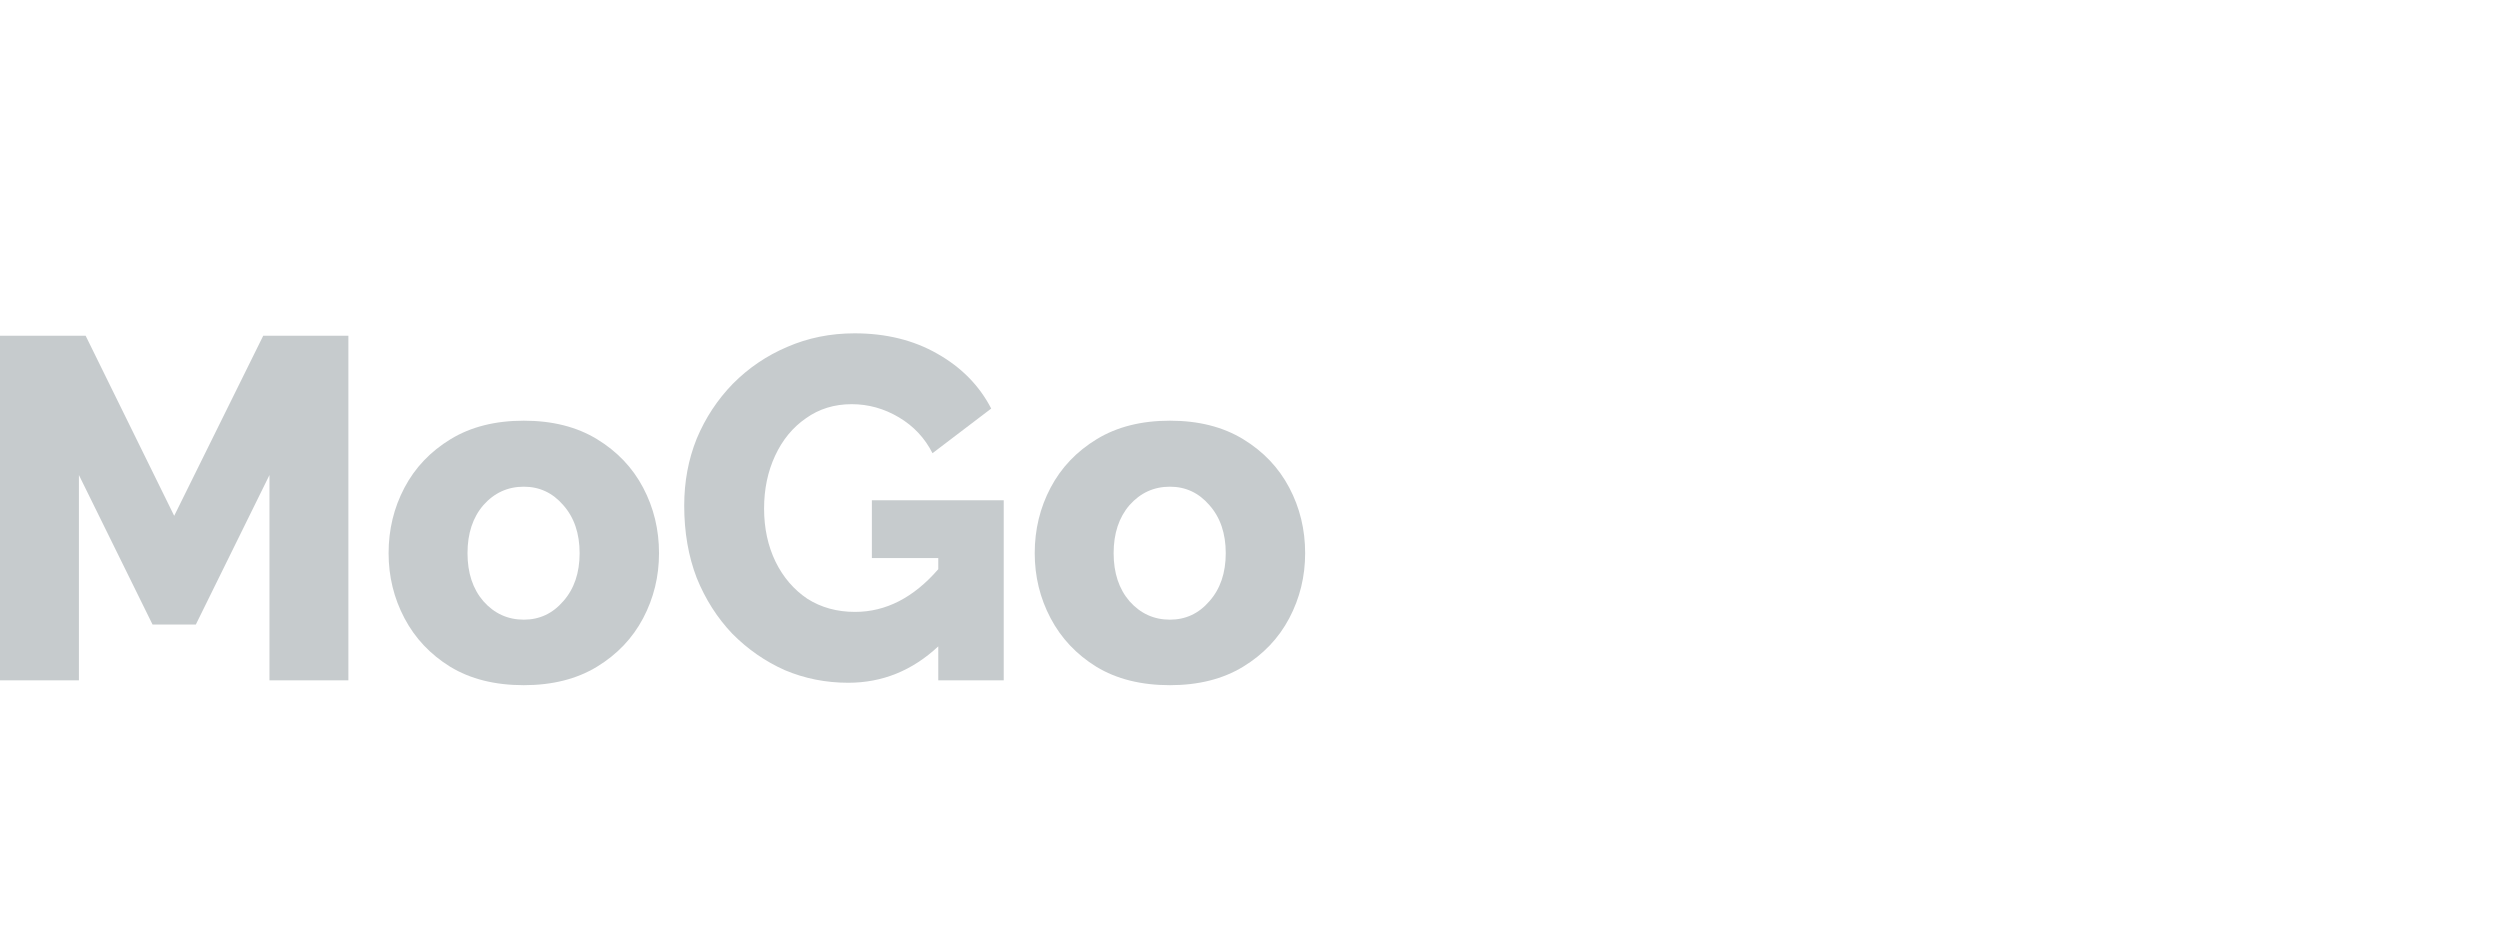
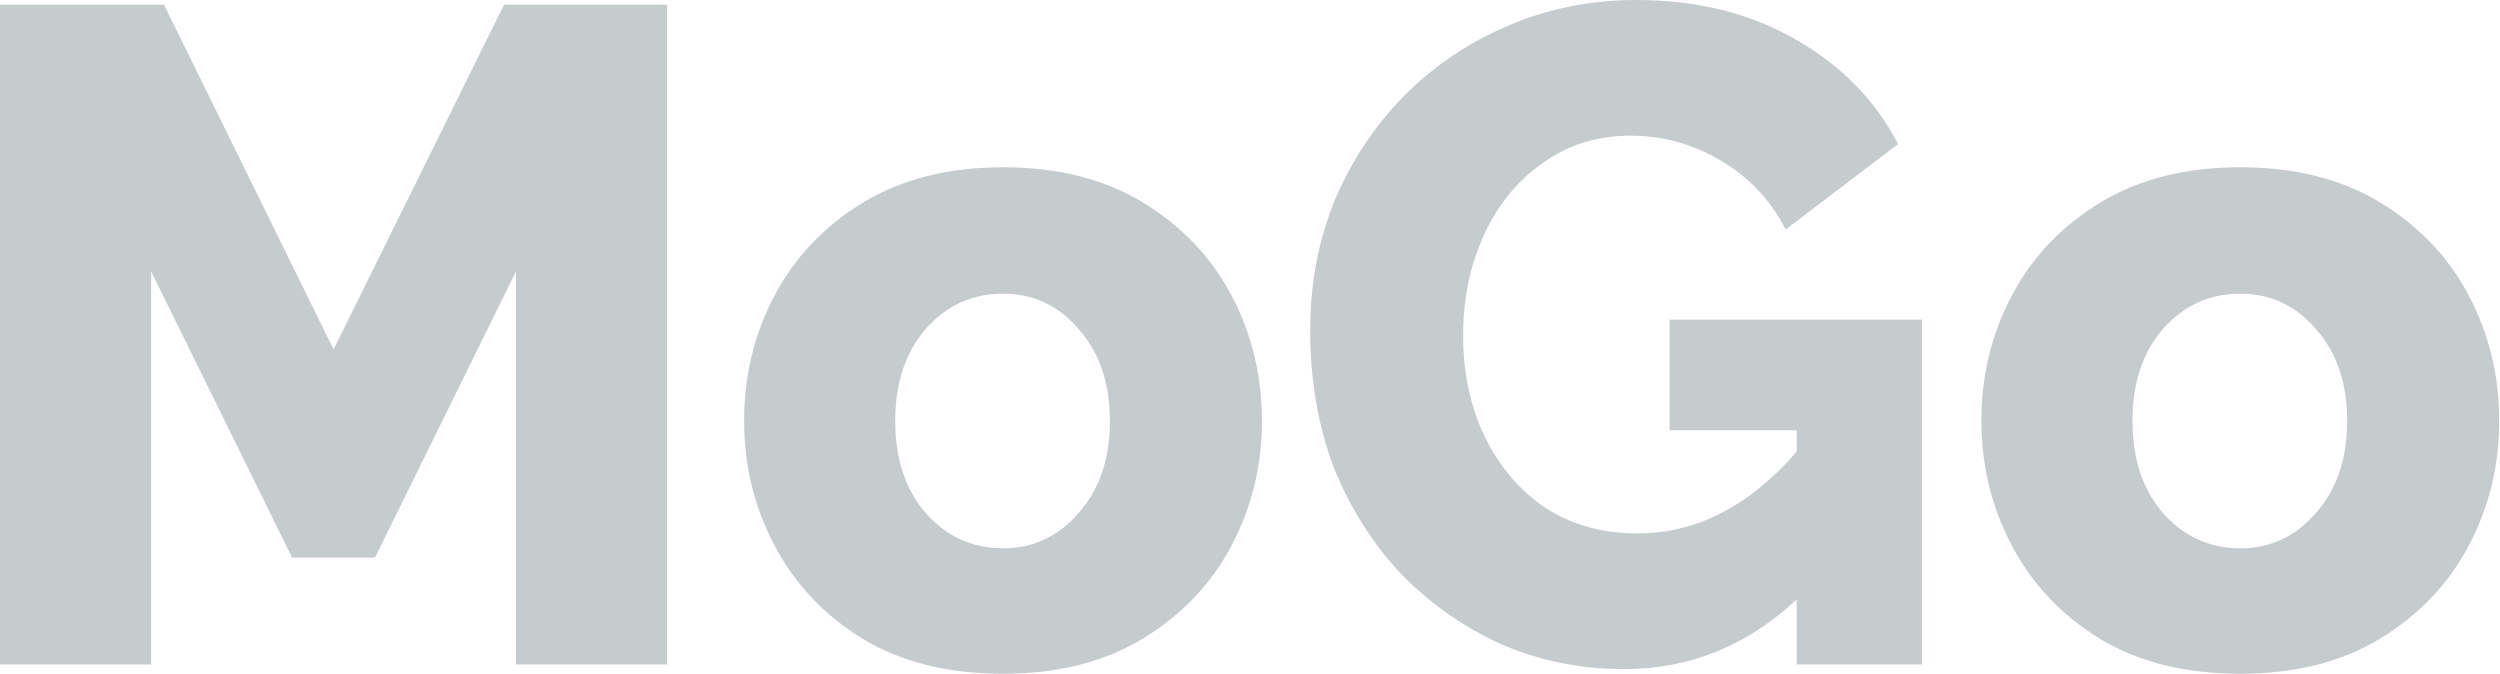
- <svg xmlns="http://www.w3.org/2000/svg" width="270" height="100" viewBox="0 0 270 100" fill="none">
-   <path d="M29.102 73.476V51.305L21.151 67.448H16.474L8.523 51.305V73.476H0V36.262H9.25L18.813 55.708L28.427 36.262H37.625V73.476H29.102Z" fill="#C6CBCD" />
-   <path d="M56.571 74C53.453 74 50.802 73.336 48.62 72.008C46.472 70.68 44.826 68.933 43.683 66.767C42.539 64.6 41.968 62.259 41.968 59.743C41.968 57.193 42.539 54.834 43.683 52.668C44.826 50.501 46.489 48.754 48.672 47.426C50.854 46.098 53.487 45.434 56.571 45.434C59.654 45.434 62.287 46.098 64.47 47.426C66.653 48.754 68.316 50.501 69.459 52.668C70.602 54.834 71.174 57.193 71.174 59.743C71.174 62.259 70.602 64.6 69.459 66.767C68.316 68.933 66.653 70.68 64.47 72.008C62.287 73.336 59.654 74 56.571 74ZM50.491 59.743C50.491 61.875 51.062 63.605 52.206 64.932C53.383 66.26 54.839 66.924 56.571 66.924C58.269 66.924 59.689 66.26 60.832 64.932C62.01 63.605 62.599 61.875 62.599 59.743C62.599 57.612 62.01 55.882 60.832 54.554C59.689 53.227 58.269 52.563 56.571 52.563C54.839 52.563 53.383 53.227 52.206 54.554C51.062 55.882 50.491 57.612 50.491 59.743Z" fill="#C6CBCD" />
-   <path d="M91.616 73.738C89.191 73.738 86.904 73.284 84.756 72.375C82.643 71.432 80.754 70.121 79.091 68.444C77.463 66.732 76.181 64.723 75.246 62.417C74.345 60.075 73.895 57.472 73.895 54.607C73.895 52.021 74.345 49.61 75.246 47.374C76.181 45.138 77.481 43.163 79.144 41.451C80.841 39.739 82.799 38.411 85.016 37.468C87.268 36.489 89.693 36 92.291 36C95.687 36 98.666 36.734 101.23 38.201C103.828 39.669 105.769 41.643 107.051 44.124L100.71 48.946C99.879 47.304 98.666 46.011 97.073 45.068C95.479 44.124 93.781 43.652 91.98 43.652C90.109 43.652 88.463 44.159 87.043 45.172C85.622 46.151 84.513 47.496 83.717 49.208C82.92 50.92 82.521 52.825 82.521 54.921C82.521 57.053 82.937 58.975 83.769 60.687C84.6 62.364 85.743 63.692 87.199 64.67C88.688 65.614 90.403 66.085 92.344 66.085C95.669 66.085 98.666 64.548 101.334 61.473V60.268H94.162V54.03H108.402V73.476H101.334V69.807C98.528 72.428 95.288 73.738 91.616 73.738Z" fill="#C6CBCD" />
-   <path d="M126.353 74C123.235 74 120.584 73.336 118.402 72.008C116.254 70.68 114.608 68.933 113.465 66.767C112.321 64.6 111.75 62.259 111.75 59.743C111.75 57.193 112.321 54.834 113.465 52.668C114.608 50.501 116.271 48.754 118.454 47.426C120.636 46.098 123.269 45.434 126.353 45.434C129.436 45.434 132.069 46.098 134.252 47.426C136.435 48.754 138.098 50.501 139.241 52.668C140.384 54.834 140.956 57.193 140.956 59.743C140.956 62.259 140.384 64.6 139.241 66.767C138.098 68.933 136.435 70.68 134.252 72.008C132.069 73.336 129.436 74 126.353 74ZM120.272 59.743C120.272 61.875 120.844 63.605 121.987 64.932C123.165 66.26 124.62 66.924 126.353 66.924C128.05 66.924 129.471 66.26 130.614 64.932C131.792 63.605 132.381 61.875 132.381 59.743C132.381 57.612 131.792 55.882 130.614 54.554C129.471 53.227 128.05 52.563 126.353 52.563C124.62 52.563 123.165 53.227 121.987 54.554C120.844 55.882 120.272 57.612 120.272 59.743Z" fill="#C6CBCD" />
+ <svg xmlns="http://www.w3.org/2000/svg" width="141" height="38" viewBox="0 0 141 38" fill="none">
+   <path d="M29.102 37.476V15.305L21.151 31.448H16.474L8.523 15.305V37.476H0V0.262H9.25L18.813 19.708L28.427 0.262H37.625V37.476H29.102Z" fill="#C6CBCD" />
+   <path d="M56.571 38C53.453 38 50.802 37.336 48.62 36.008C46.472 34.681 44.826 32.933 43.683 30.767C42.539 28.601 41.968 26.259 41.968 23.744C41.968 21.193 42.539 18.834 43.683 16.668C44.826 14.501 46.489 12.754 48.672 11.426C50.854 10.098 53.487 9.434 56.571 9.434C59.654 9.434 62.287 10.098 64.47 11.426C66.653 12.754 68.316 14.501 69.459 16.668C70.602 18.834 71.174 21.193 71.174 23.744C71.174 26.259 70.602 28.601 69.459 30.767C68.316 32.933 66.653 34.681 64.47 36.008C62.287 37.336 59.654 38 56.571 38ZM50.491 23.744C50.491 25.875 51.062 27.605 52.206 28.932C53.383 30.26 54.839 30.924 56.571 30.924C58.269 30.924 59.689 30.26 60.832 28.932C62.01 27.605 62.599 25.875 62.599 23.744C62.599 21.612 62.01 19.882 60.832 18.555C59.689 17.227 58.269 16.563 56.571 16.563C54.839 16.563 53.383 17.227 52.206 18.555C51.062 19.882 50.491 21.612 50.491 23.744Z" fill="#C6CBCD" />
+   <path d="M91.616 37.738C89.191 37.738 86.904 37.284 84.756 36.375C82.643 35.432 80.754 34.121 79.091 32.444C77.463 30.732 76.181 28.723 75.246 26.417C74.345 24.075 73.895 21.472 73.895 18.607C73.895 16.021 74.345 13.61 75.246 11.374C76.181 9.137 77.481 7.163 79.144 5.451C80.841 3.739 82.799 2.411 85.016 1.468C87.268 0.489 89.693 0 92.291 0C95.687 0 98.666 0.734 101.23 2.201C103.828 3.669 105.769 5.643 107.051 8.124L100.71 12.946C99.879 11.304 98.666 10.011 97.073 9.068C95.479 8.124 93.781 7.652 91.98 7.652C90.109 7.652 88.463 8.159 87.043 9.172C85.622 10.151 84.513 11.496 83.717 13.208C82.92 14.921 82.521 16.825 82.521 18.921C82.521 21.053 82.937 22.975 83.769 24.687C84.6 26.364 85.743 27.692 87.199 28.67C88.688 29.614 90.403 30.085 92.344 30.085C95.669 30.085 98.666 28.548 101.334 25.473V24.268H94.162V18.03H108.402V37.476H101.334V33.807C98.528 36.428 95.288 37.738 91.616 37.738Z" fill="#C6CBCD" />
+   <path d="M126.353 38C123.235 38 120.584 37.336 118.402 36.008C116.254 34.681 114.608 32.933 113.465 30.767C112.321 28.601 111.75 26.259 111.75 23.744C111.75 21.193 112.321 18.834 113.465 16.668C114.608 14.501 116.271 12.754 118.454 11.426C120.636 10.098 123.269 9.434 126.353 9.434C129.436 9.434 132.069 10.098 134.252 11.426C136.435 12.754 138.098 14.501 139.241 16.668C140.384 18.834 140.956 21.193 140.956 23.744C140.956 26.259 140.384 28.601 139.241 30.767C138.098 32.933 136.435 34.681 134.252 36.008C132.069 37.336 129.436 38 126.353 38ZM120.272 23.744C120.272 25.875 120.844 27.605 121.987 28.932C123.165 30.26 124.62 30.924 126.353 30.924C128.05 30.924 129.471 30.26 130.614 28.932C131.792 27.605 132.381 25.875 132.381 23.744C132.381 21.612 131.792 19.882 130.614 18.555C129.471 17.227 128.05 16.563 126.353 16.563C124.62 16.563 123.165 17.227 121.987 18.555C120.844 19.882 120.272 21.612 120.272 23.744Z" fill="#C6CBCD" />
</svg>
